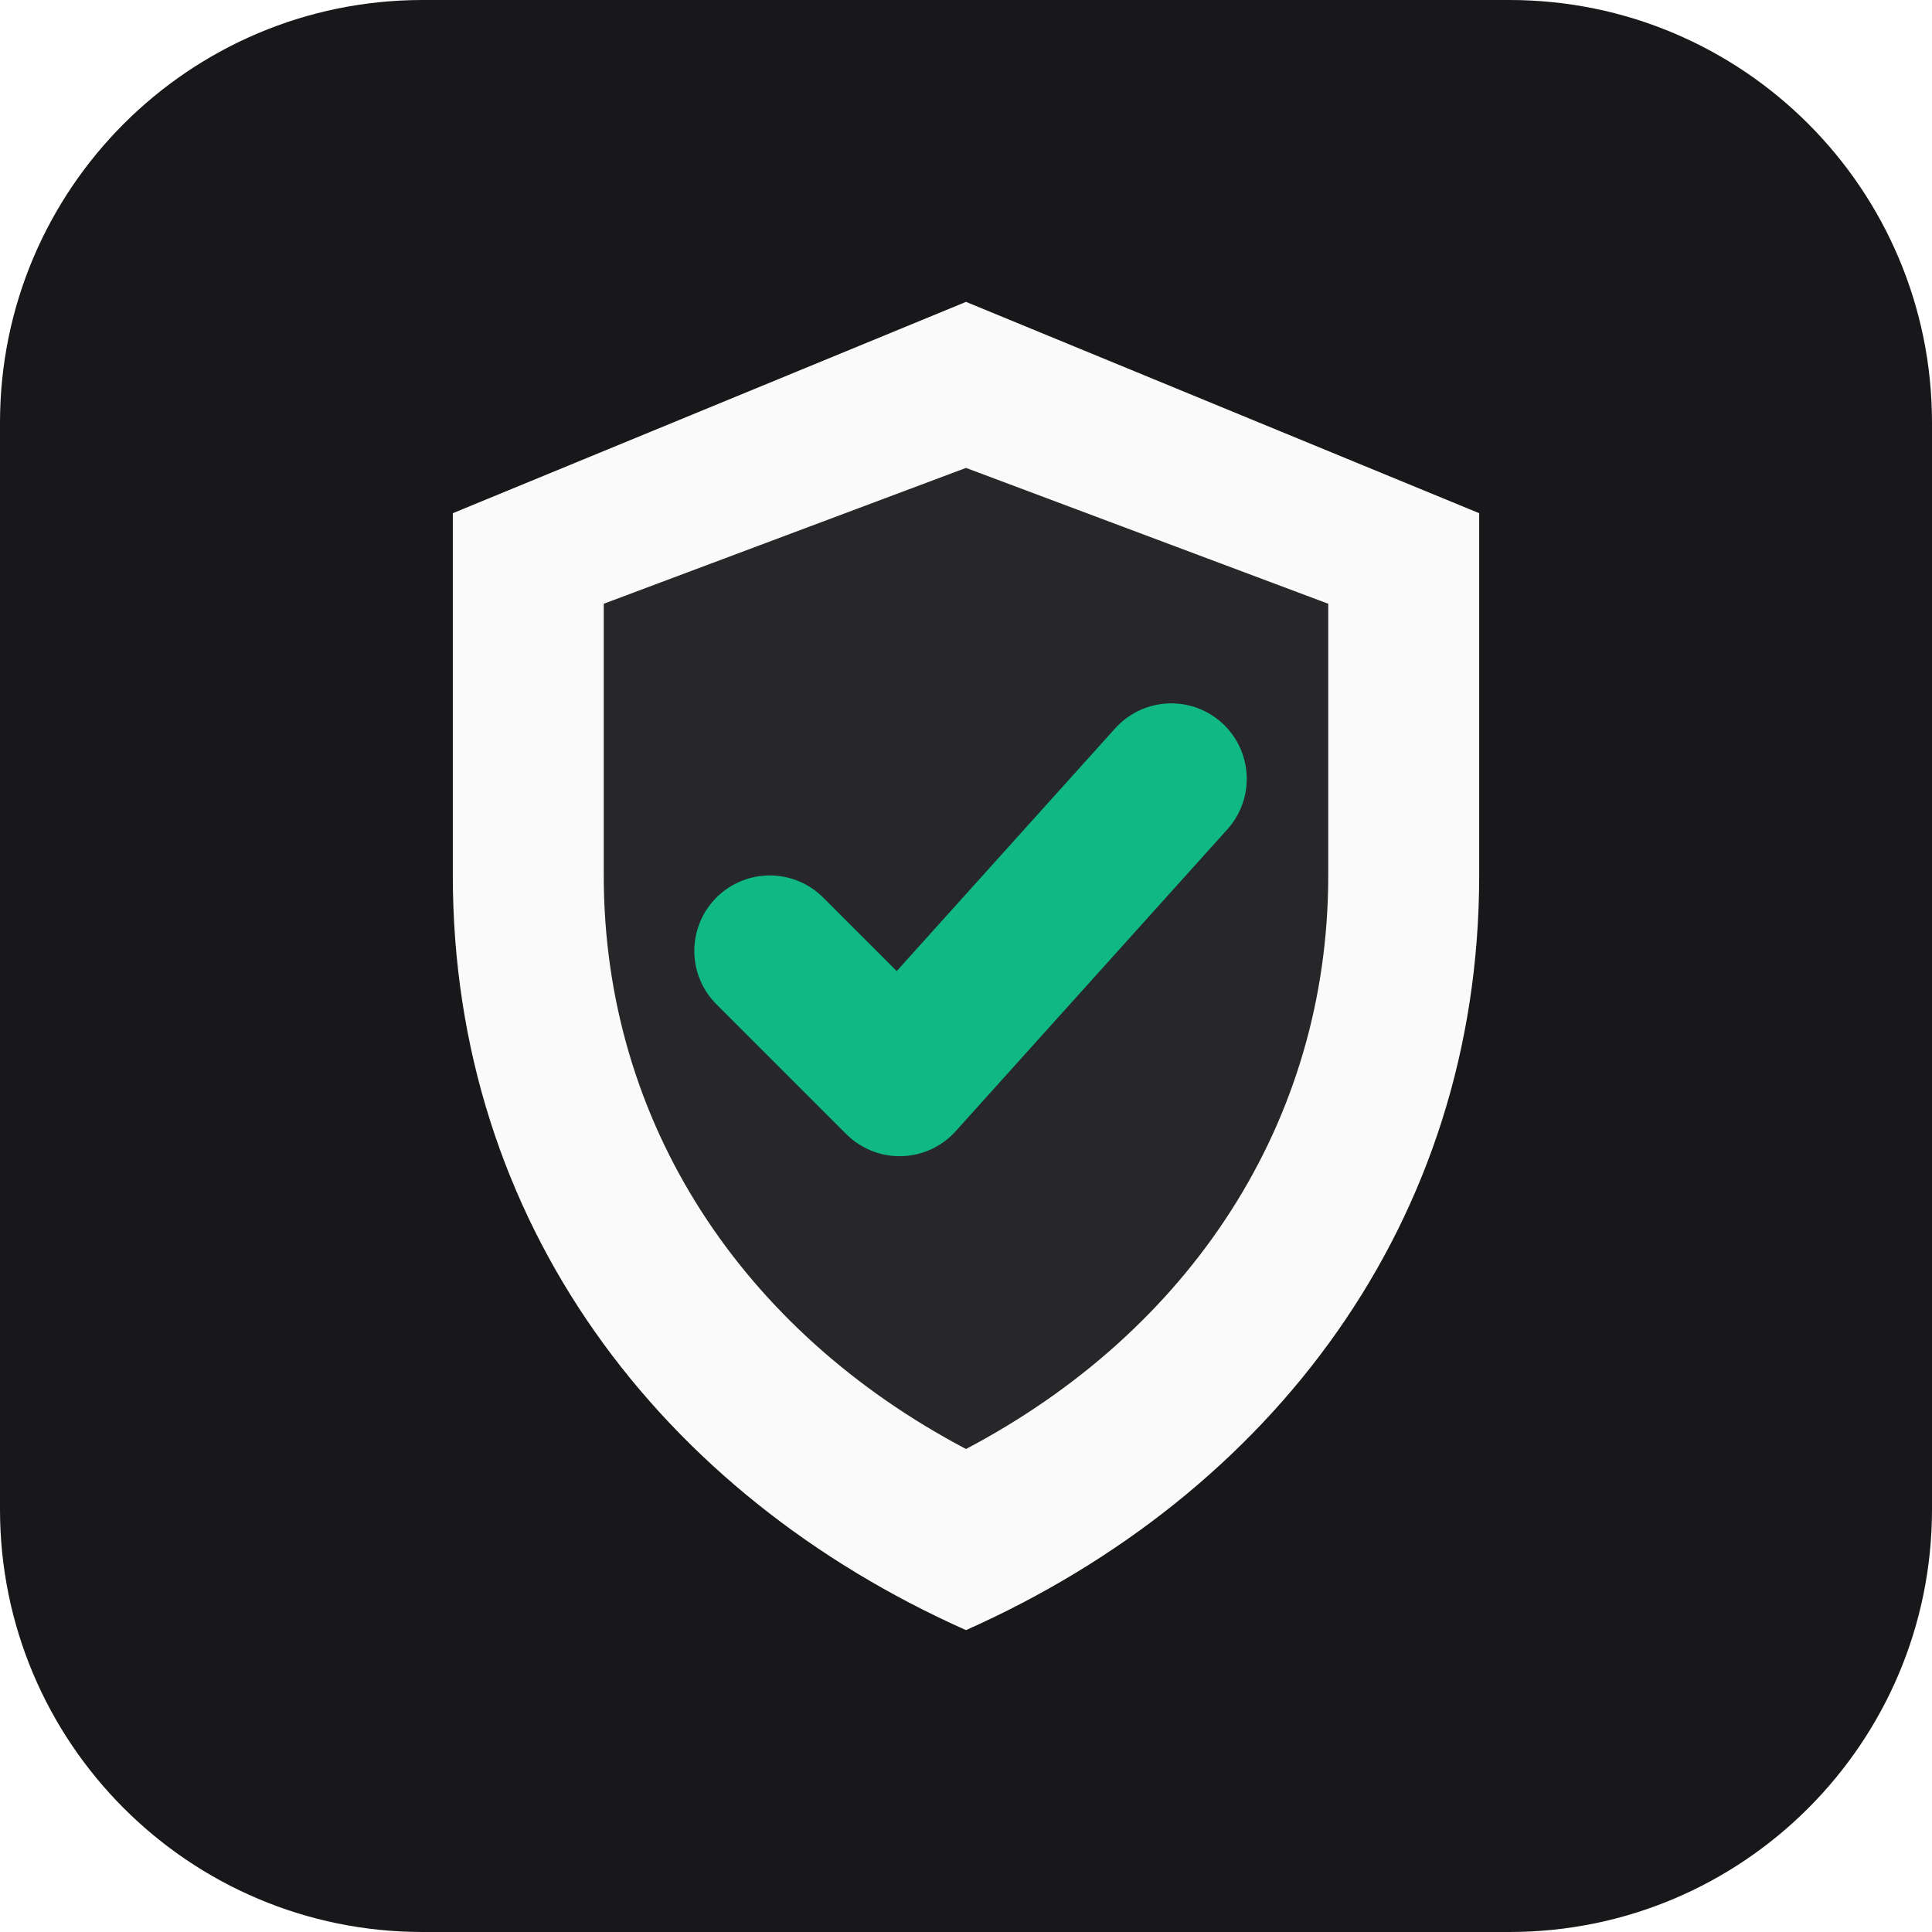
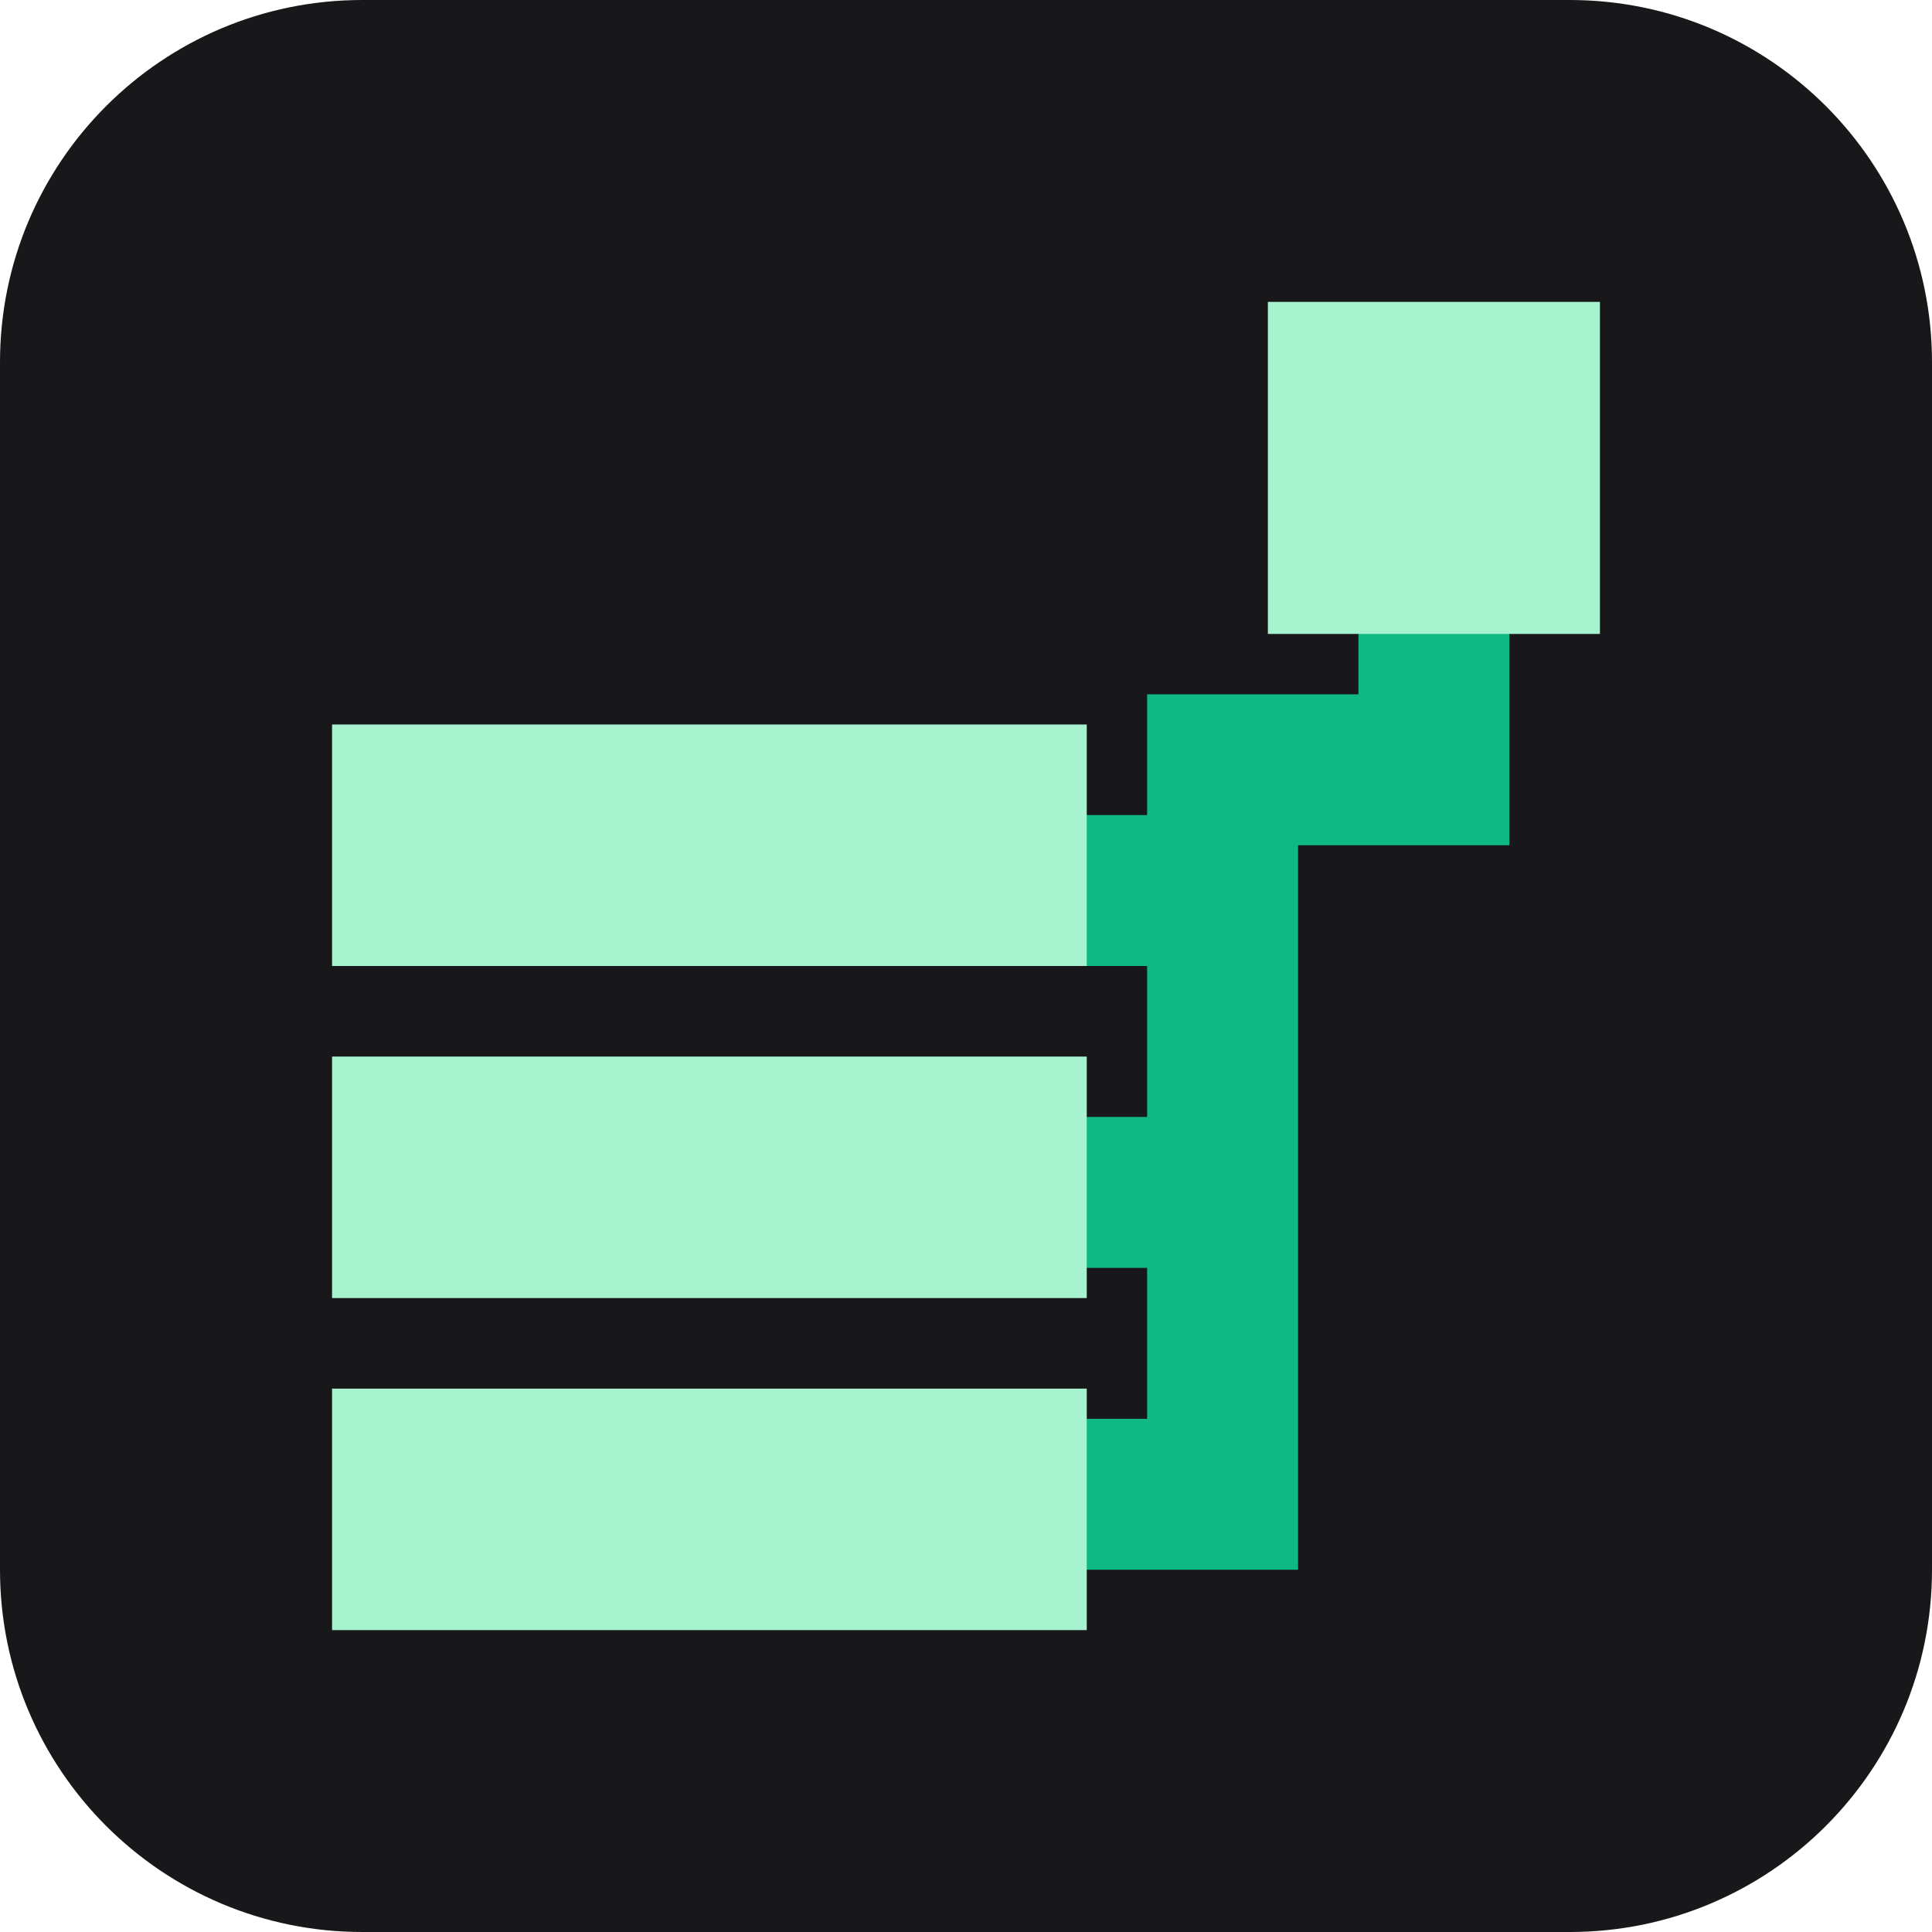
<svg xmlns="http://www.w3.org/2000/svg" viewBox="0 0 64 64" role="img" aria-labelledby="title">
-   <rect width="64" height="64" rx="14" fill="#18181b" />
-   <path d="M32 10 49 17v12c0 11.5-6.9 20.5-17 25-10.1-4.5-17-13.5-17-25V17l17-7Z" fill="#fafafa" />
-   <path d="M32 15.5 44 20v9c0 8.2-4.6 15.1-12 19-7.4-3.9-12-10.8-12-19v-9l12-4.5Z" fill="#27272a" />
-   <path d="m25.5 31.5 4.3 4.3 9-10" fill="none" stroke="#10b981" stroke-linecap="round" stroke-linejoin="round" stroke-width="5" />
+   <rect width="64" height="64" rx="12" fill="#18181b" />
+   <path d="M45 16h5v12h-7v24H33v-5h5v-5h-5v-5h5v-5h-5v-5h5v-4h7z" fill="#10b981" />
+   <path d="M11 24h25v8H11zM11 35h25v8H11zM11 46h25v8H11zM42 10h11v11H42z" fill="#a7f3d0" />
</svg>
